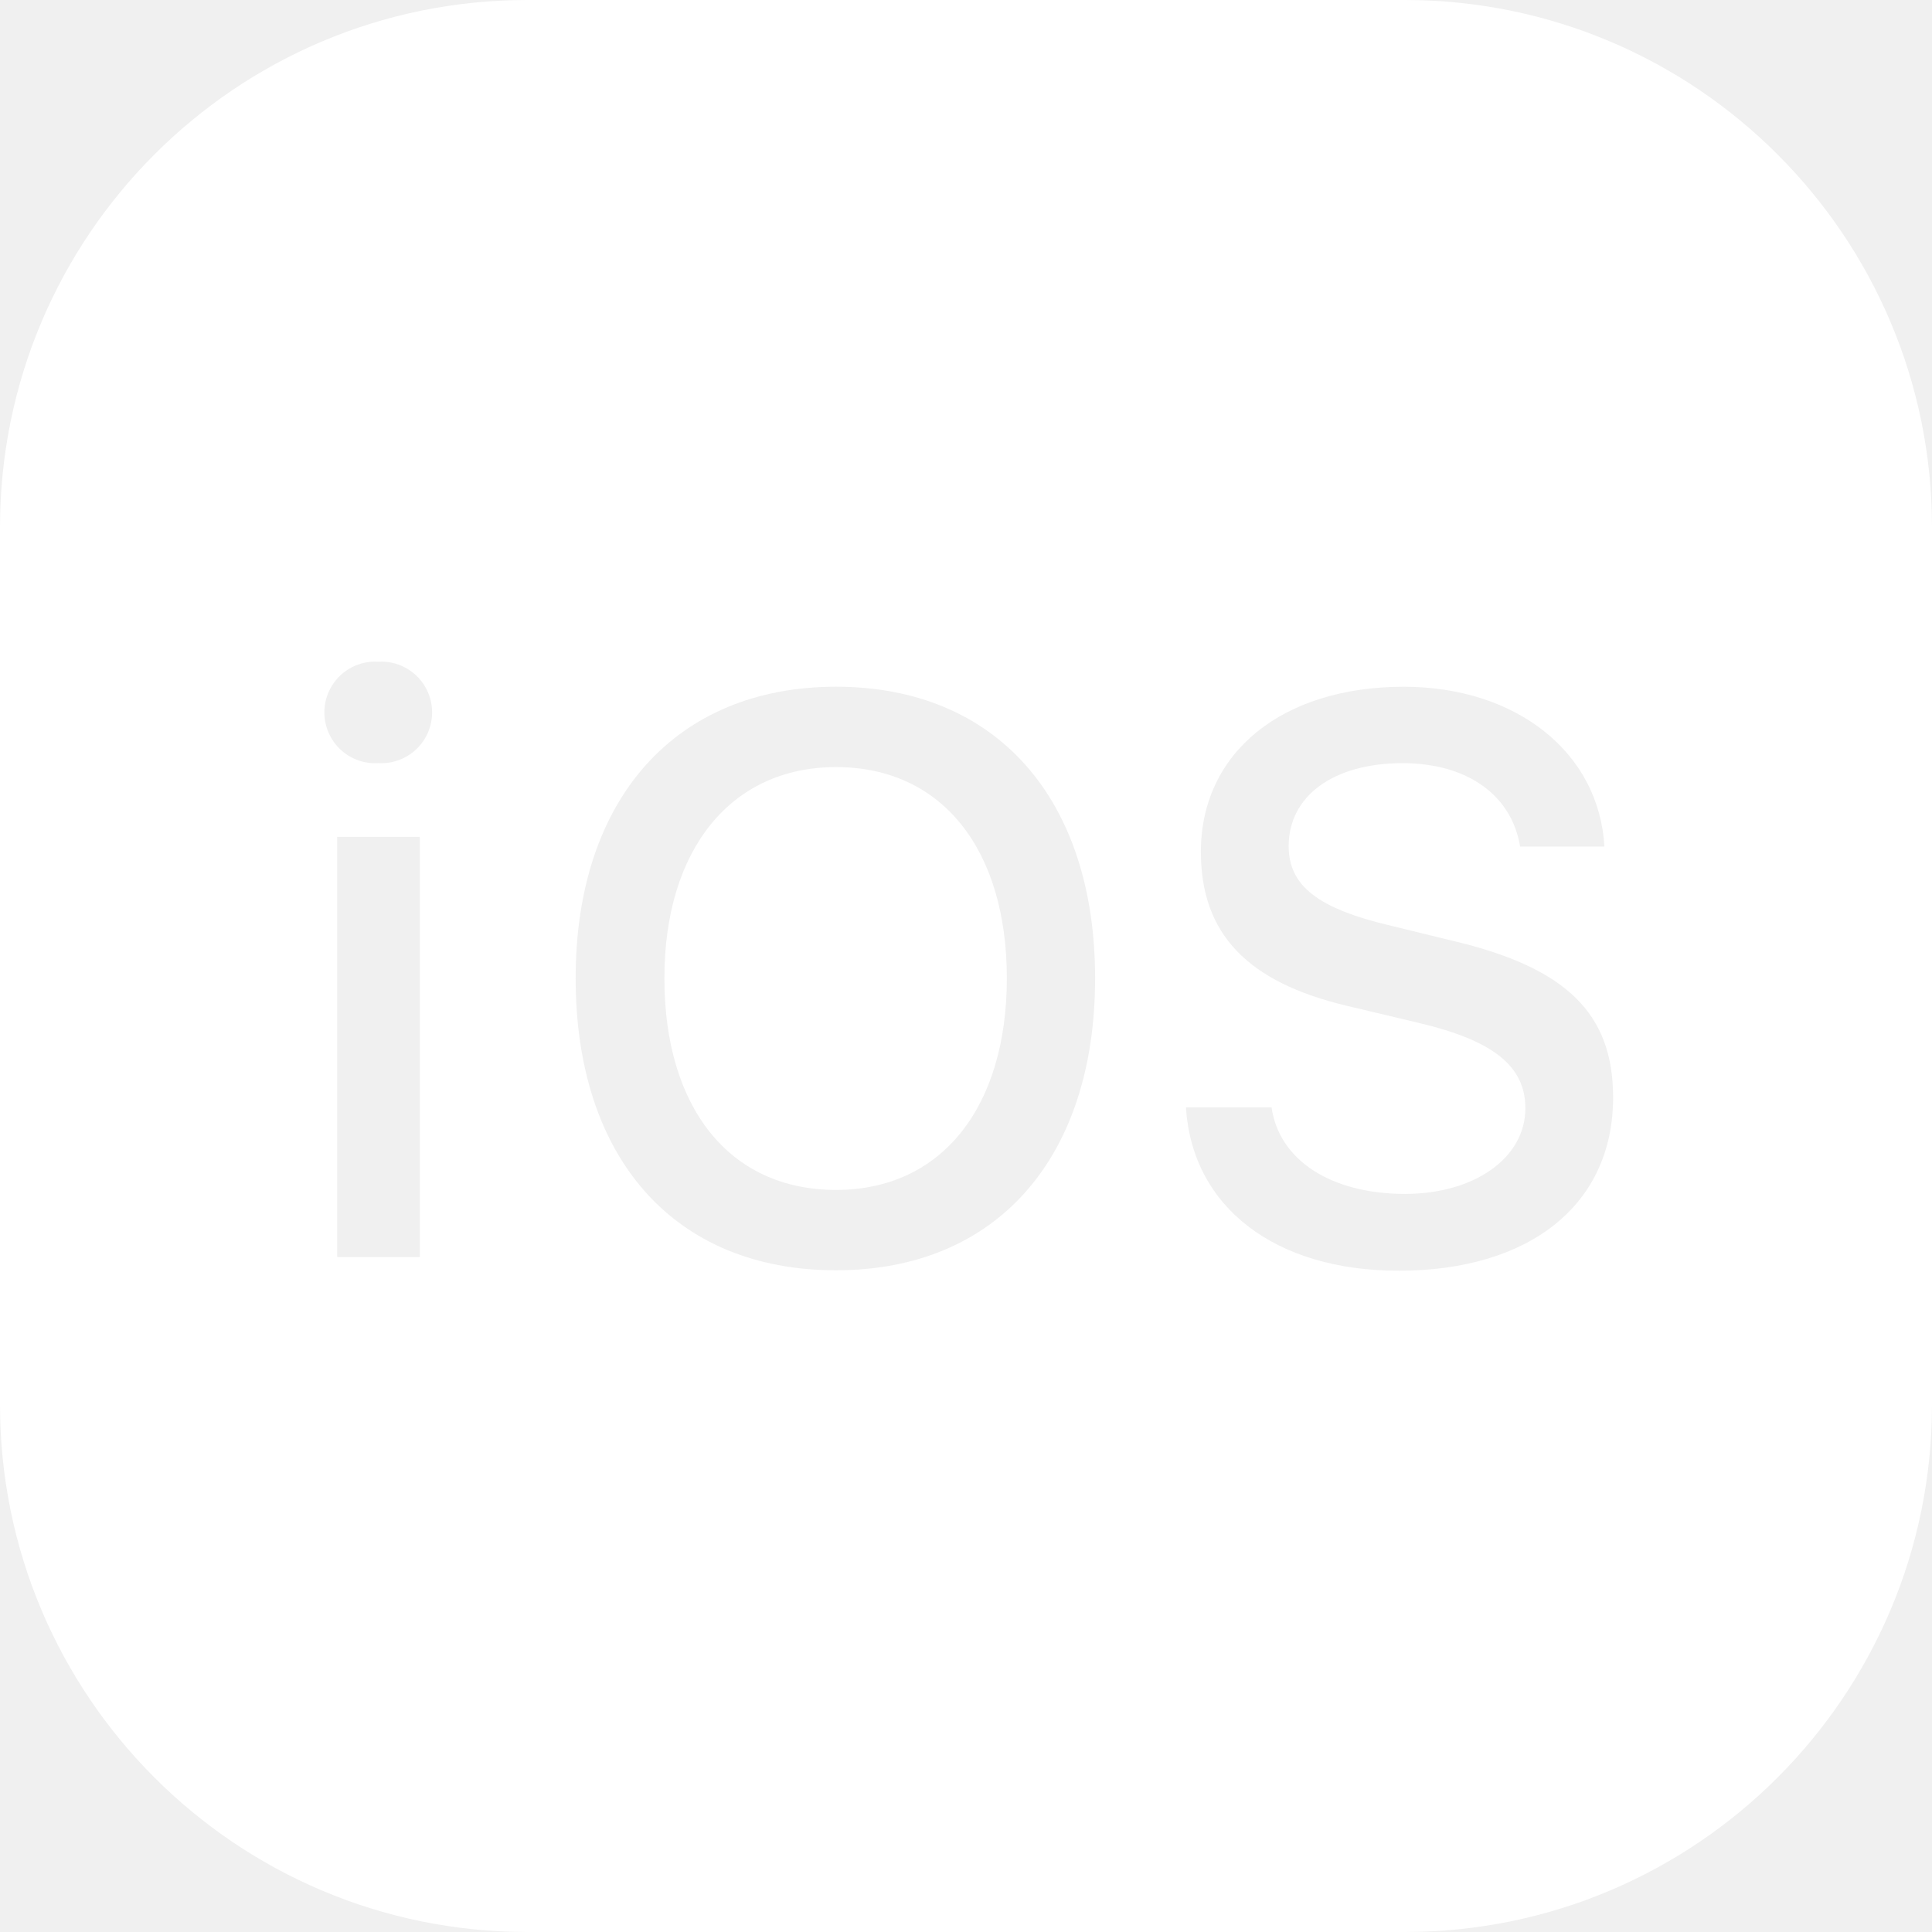
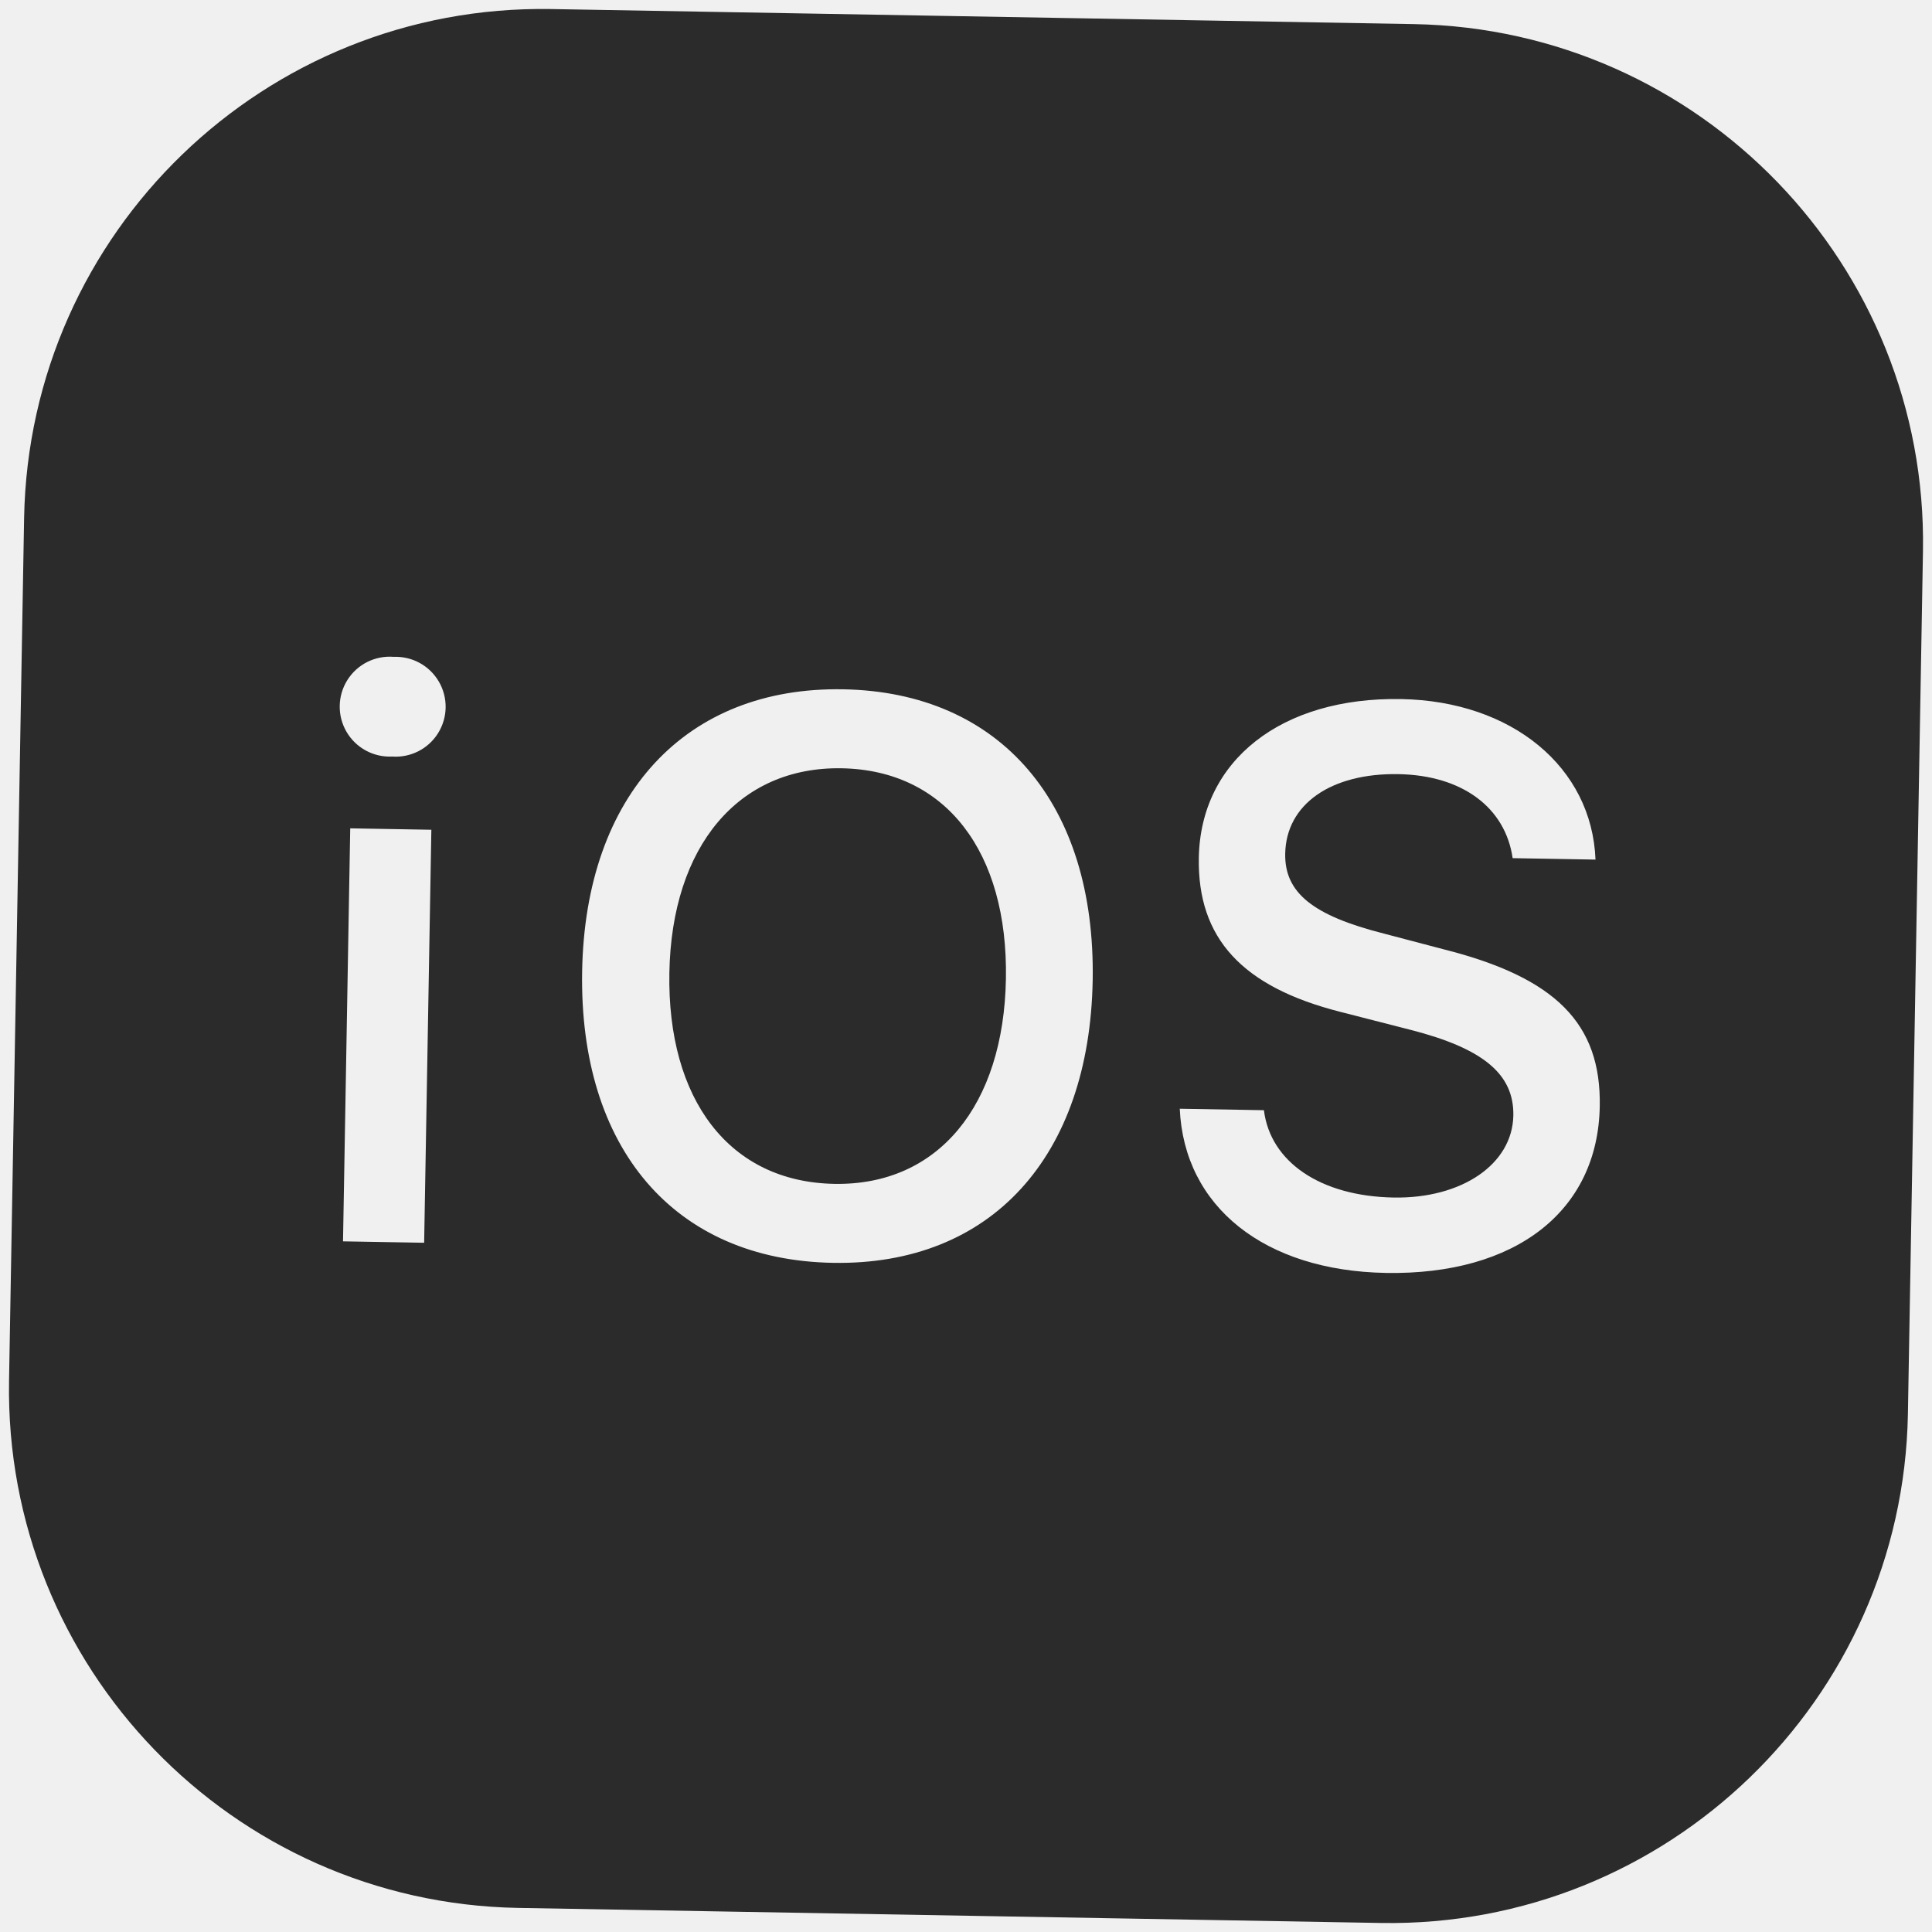
- <svg xmlns="http://www.w3.org/2000/svg" width="133.966" height="133.966" viewBox="0 0 133.966 133.966">
-   <g id="icons8-ios-logo" transform="translate(-4 -3)">
-     <path id="Path_361" data-name="Path 361" d="M101.43,3H40.536A36.565,36.565,0,0,0,4,39.536V100.43a36.565,36.565,0,0,0,36.536,36.536H101.43a36.565,36.565,0,0,0,36.536-36.536V39.536A36.565,36.565,0,0,0,101.43,3ZM33.107,90.169H27.383V61.031h5.724ZM30.245,55.916a3.524,3.524,0,1,1,0-7.033,3.522,3.522,0,1,1,0,7.033ZM61.971,91.082c-11.235,0-18.055-7.794-18.055-20.247,0-12.483,6.972-20.217,18.055-20.217,11.113,0,17.964,7.764,17.964,20.217C79.934,83.258,73.145,91.082,61.971,91.082Zm39,.03c-8.556,0-14.31-4.415-14.736-11.326h5.937c.518,3.654,4.11,6,9.256,6,4.811,0,8.342-2.5,8.342-5.937,0-2.923-2.223-4.689-7.338-5.907l-4.993-1.187c-6.972-1.644-10.169-5.024-10.169-10.687,0-6.881,5.633-11.448,14.066-11.448,7.825,0,13.549,4.567,13.914,11.083h-5.846c-.578-3.562-3.654-5.785-8.16-5.785-4.75,0-7.886,2.253-7.886,5.754,0,2.74,2.009,4.323,7.064,5.511l4.232,1.035c7.947,1.857,11.2,5.054,11.2,10.869C115.861,86.485,110.137,91.113,100.973,91.113Z" fill="#fff" />
-     <path id="Path_362" data-name="Path 362" d="M42.878,35.115c0,8.921-4.506,14.675-11.844,14.675-7.429,0-11.9-5.754-11.9-14.675,0-8.951,4.628-14.645,11.9-14.645C38.372,20.47,42.878,26.164,42.878,35.115Z" transform="translate(30.936 35.72)" fill="#fff" />
+ <svg xmlns="http://www.w3.org/2000/svg" width="136.283" height="136.283" viewBox="0 0 136.283 136.283">
+   <g id="ios" transform="translate(-1.609 -3.069) rotate(1)">
+     <path id="Path_361" data-name="Path 361" d="M101.43,3H40.536A36.565,36.565,0,0,0,4,39.536V100.43a36.565,36.565,0,0,0,36.536,36.536H101.43a36.565,36.565,0,0,0,36.536-36.536V39.536A36.565,36.565,0,0,0,101.43,3ZM33.107,90.169H27.383V61.031h5.724ZM30.245,55.916a3.524,3.524,0,1,1,0-7.033,3.522,3.522,0,1,1,0,7.033ZM61.971,91.082c-11.235,0-18.055-7.794-18.055-20.247,0-12.483,6.972-20.217,18.055-20.217,11.113,0,17.964,7.764,17.964,20.217C79.934,83.258,73.145,91.082,61.971,91.082Zm39,.03c-8.556,0-14.31-4.415-14.736-11.326h5.937c.518,3.654,4.11,6,9.256,6,4.811,0,8.342-2.5,8.342-5.937,0-2.923-2.223-4.689-7.338-5.907l-4.993-1.187c-6.972-1.644-10.169-5.024-10.169-10.687,0-6.881,5.633-11.448,14.066-11.448,7.825,0,13.549,4.567,13.914,11.083h-5.846c-.578-3.562-3.654-5.785-8.16-5.785-4.75,0-7.886,2.253-7.886,5.754,0,2.74,2.009,4.323,7.064,5.511l4.232,1.035c7.947,1.857,11.2,5.054,11.2,10.869C115.861,86.485,110.137,91.113,100.973,91.113Z" fill="#2b2b2b" />
+     <path id="Path_362" data-name="Path 362" d="M42.878,35.115c0,8.921-4.506,14.675-11.844,14.675-7.429,0-11.9-5.754-11.9-14.675,0-8.951,4.628-14.645,11.9-14.645C38.372,20.47,42.878,26.164,42.878,35.115Z" transform="translate(30.936 35.72)" fill="#2b2b2b" />
  </g>
</svg>
